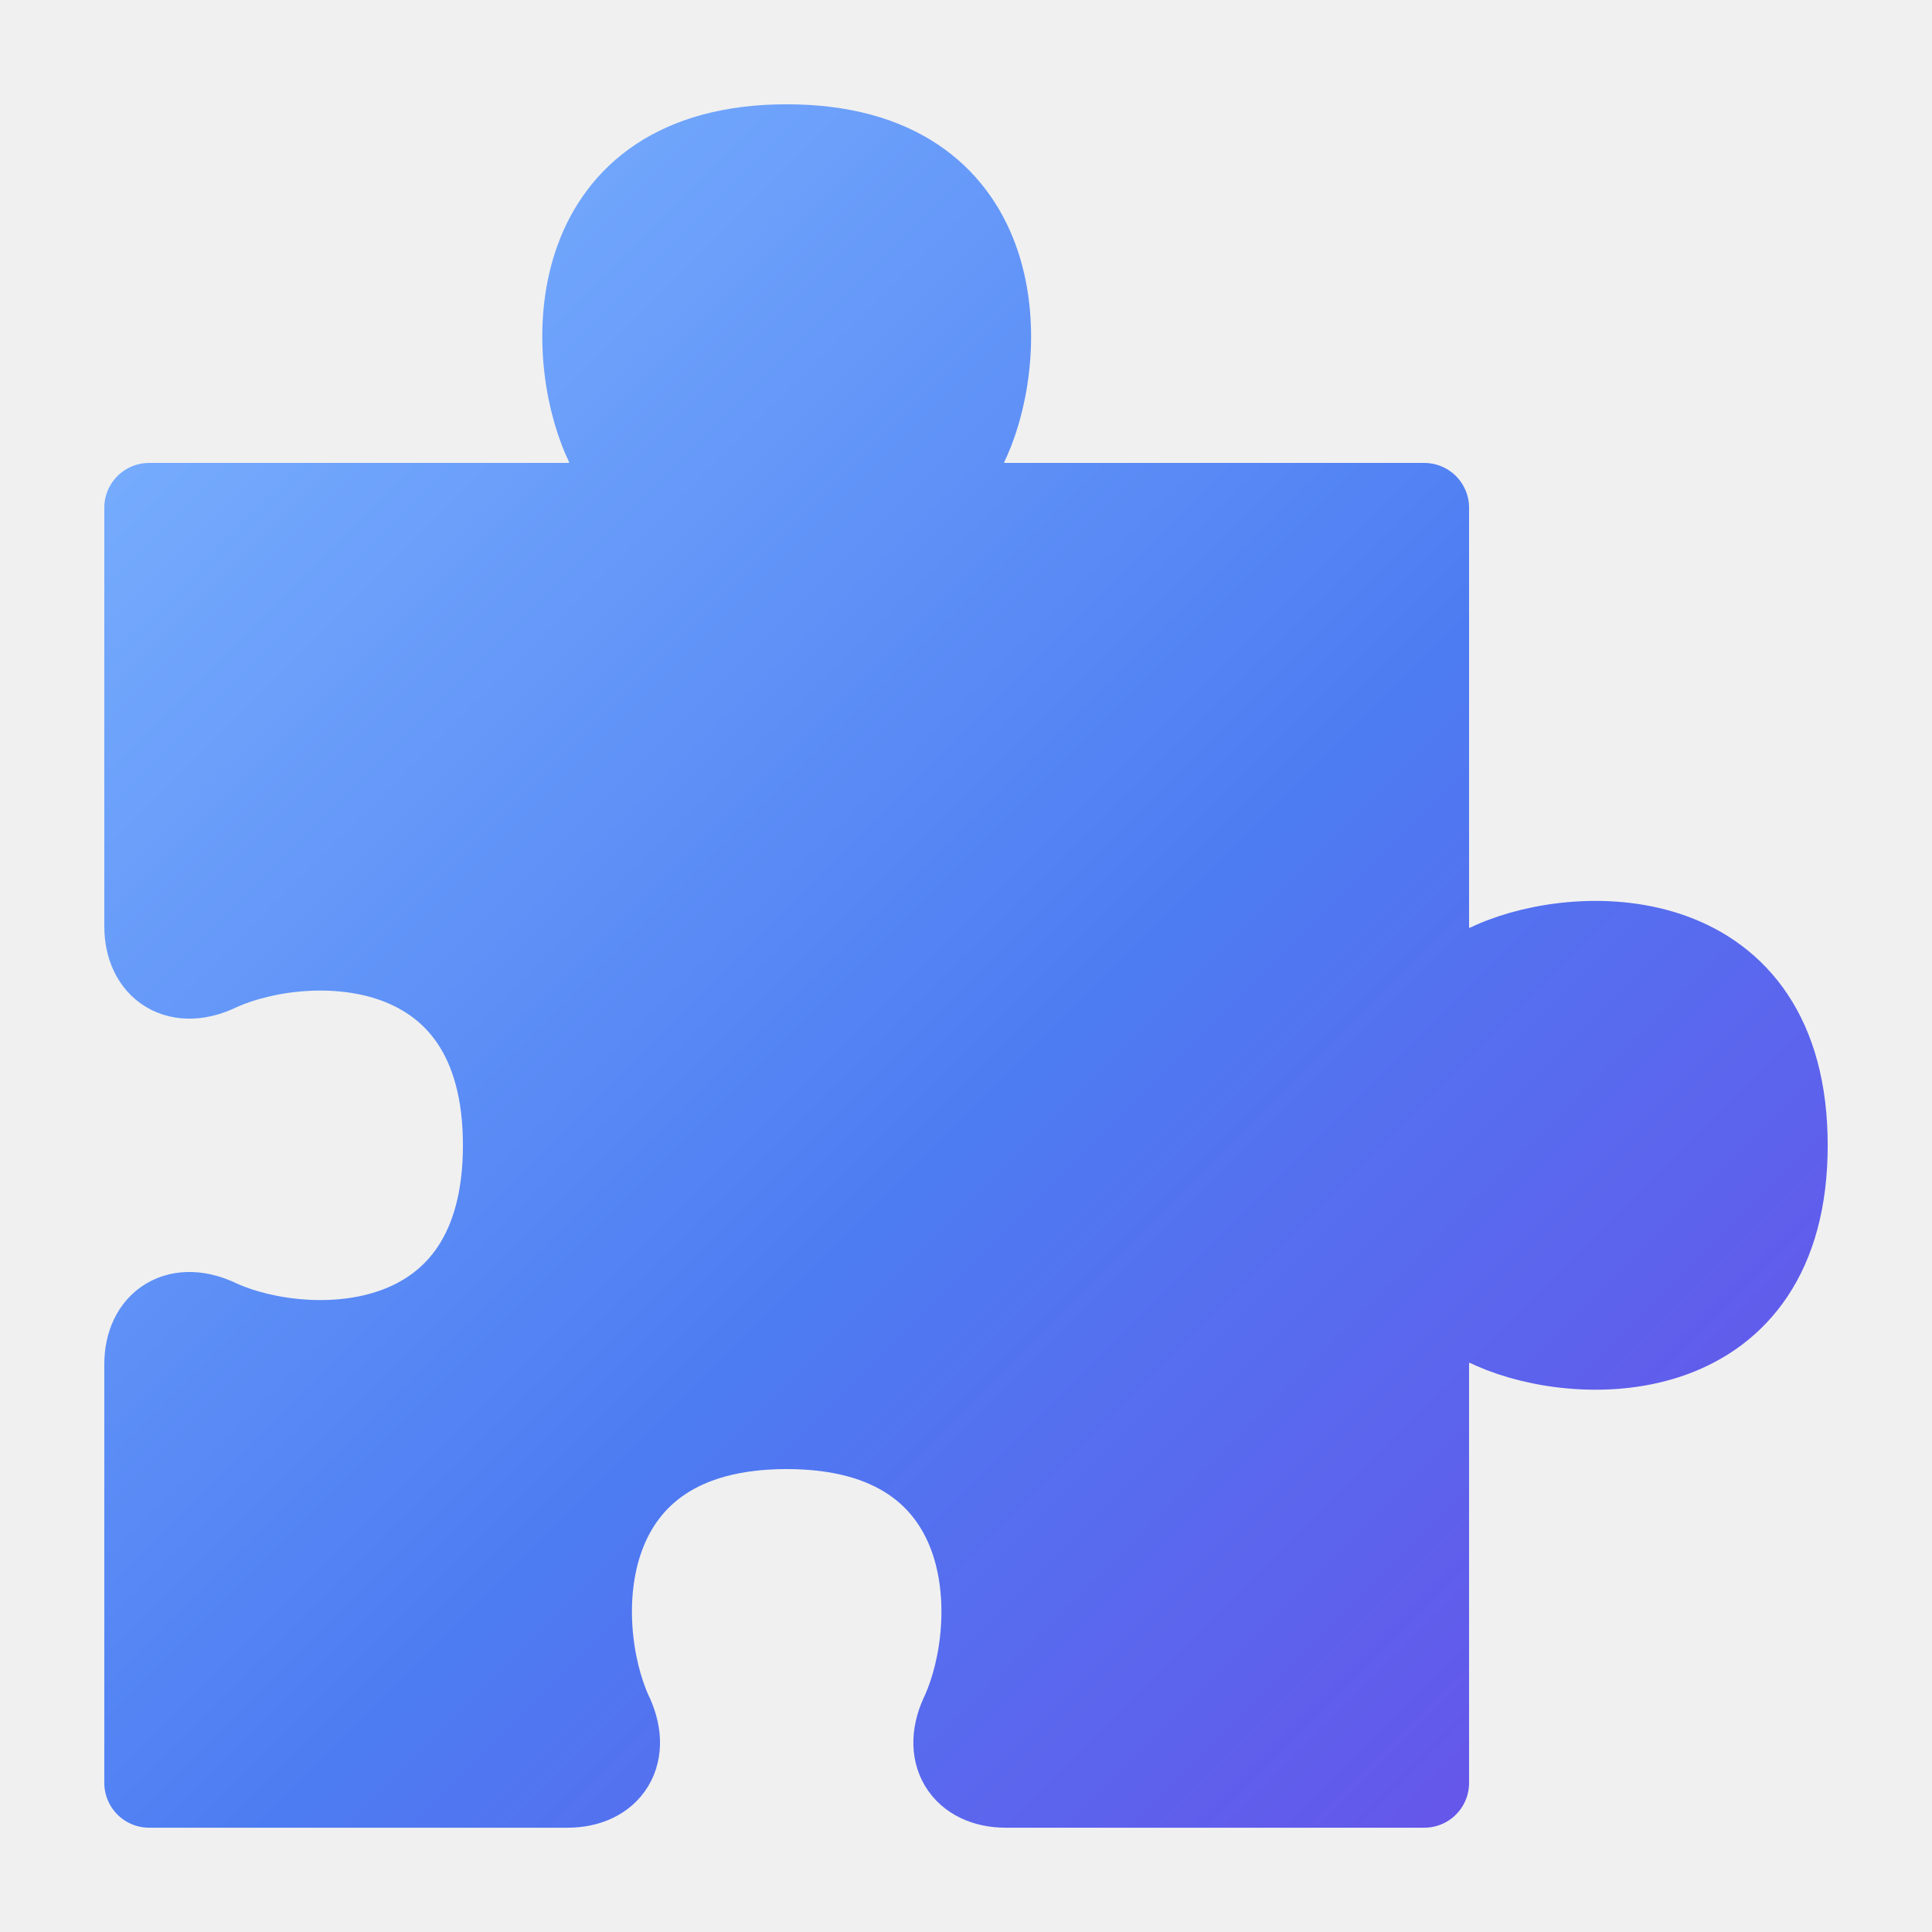
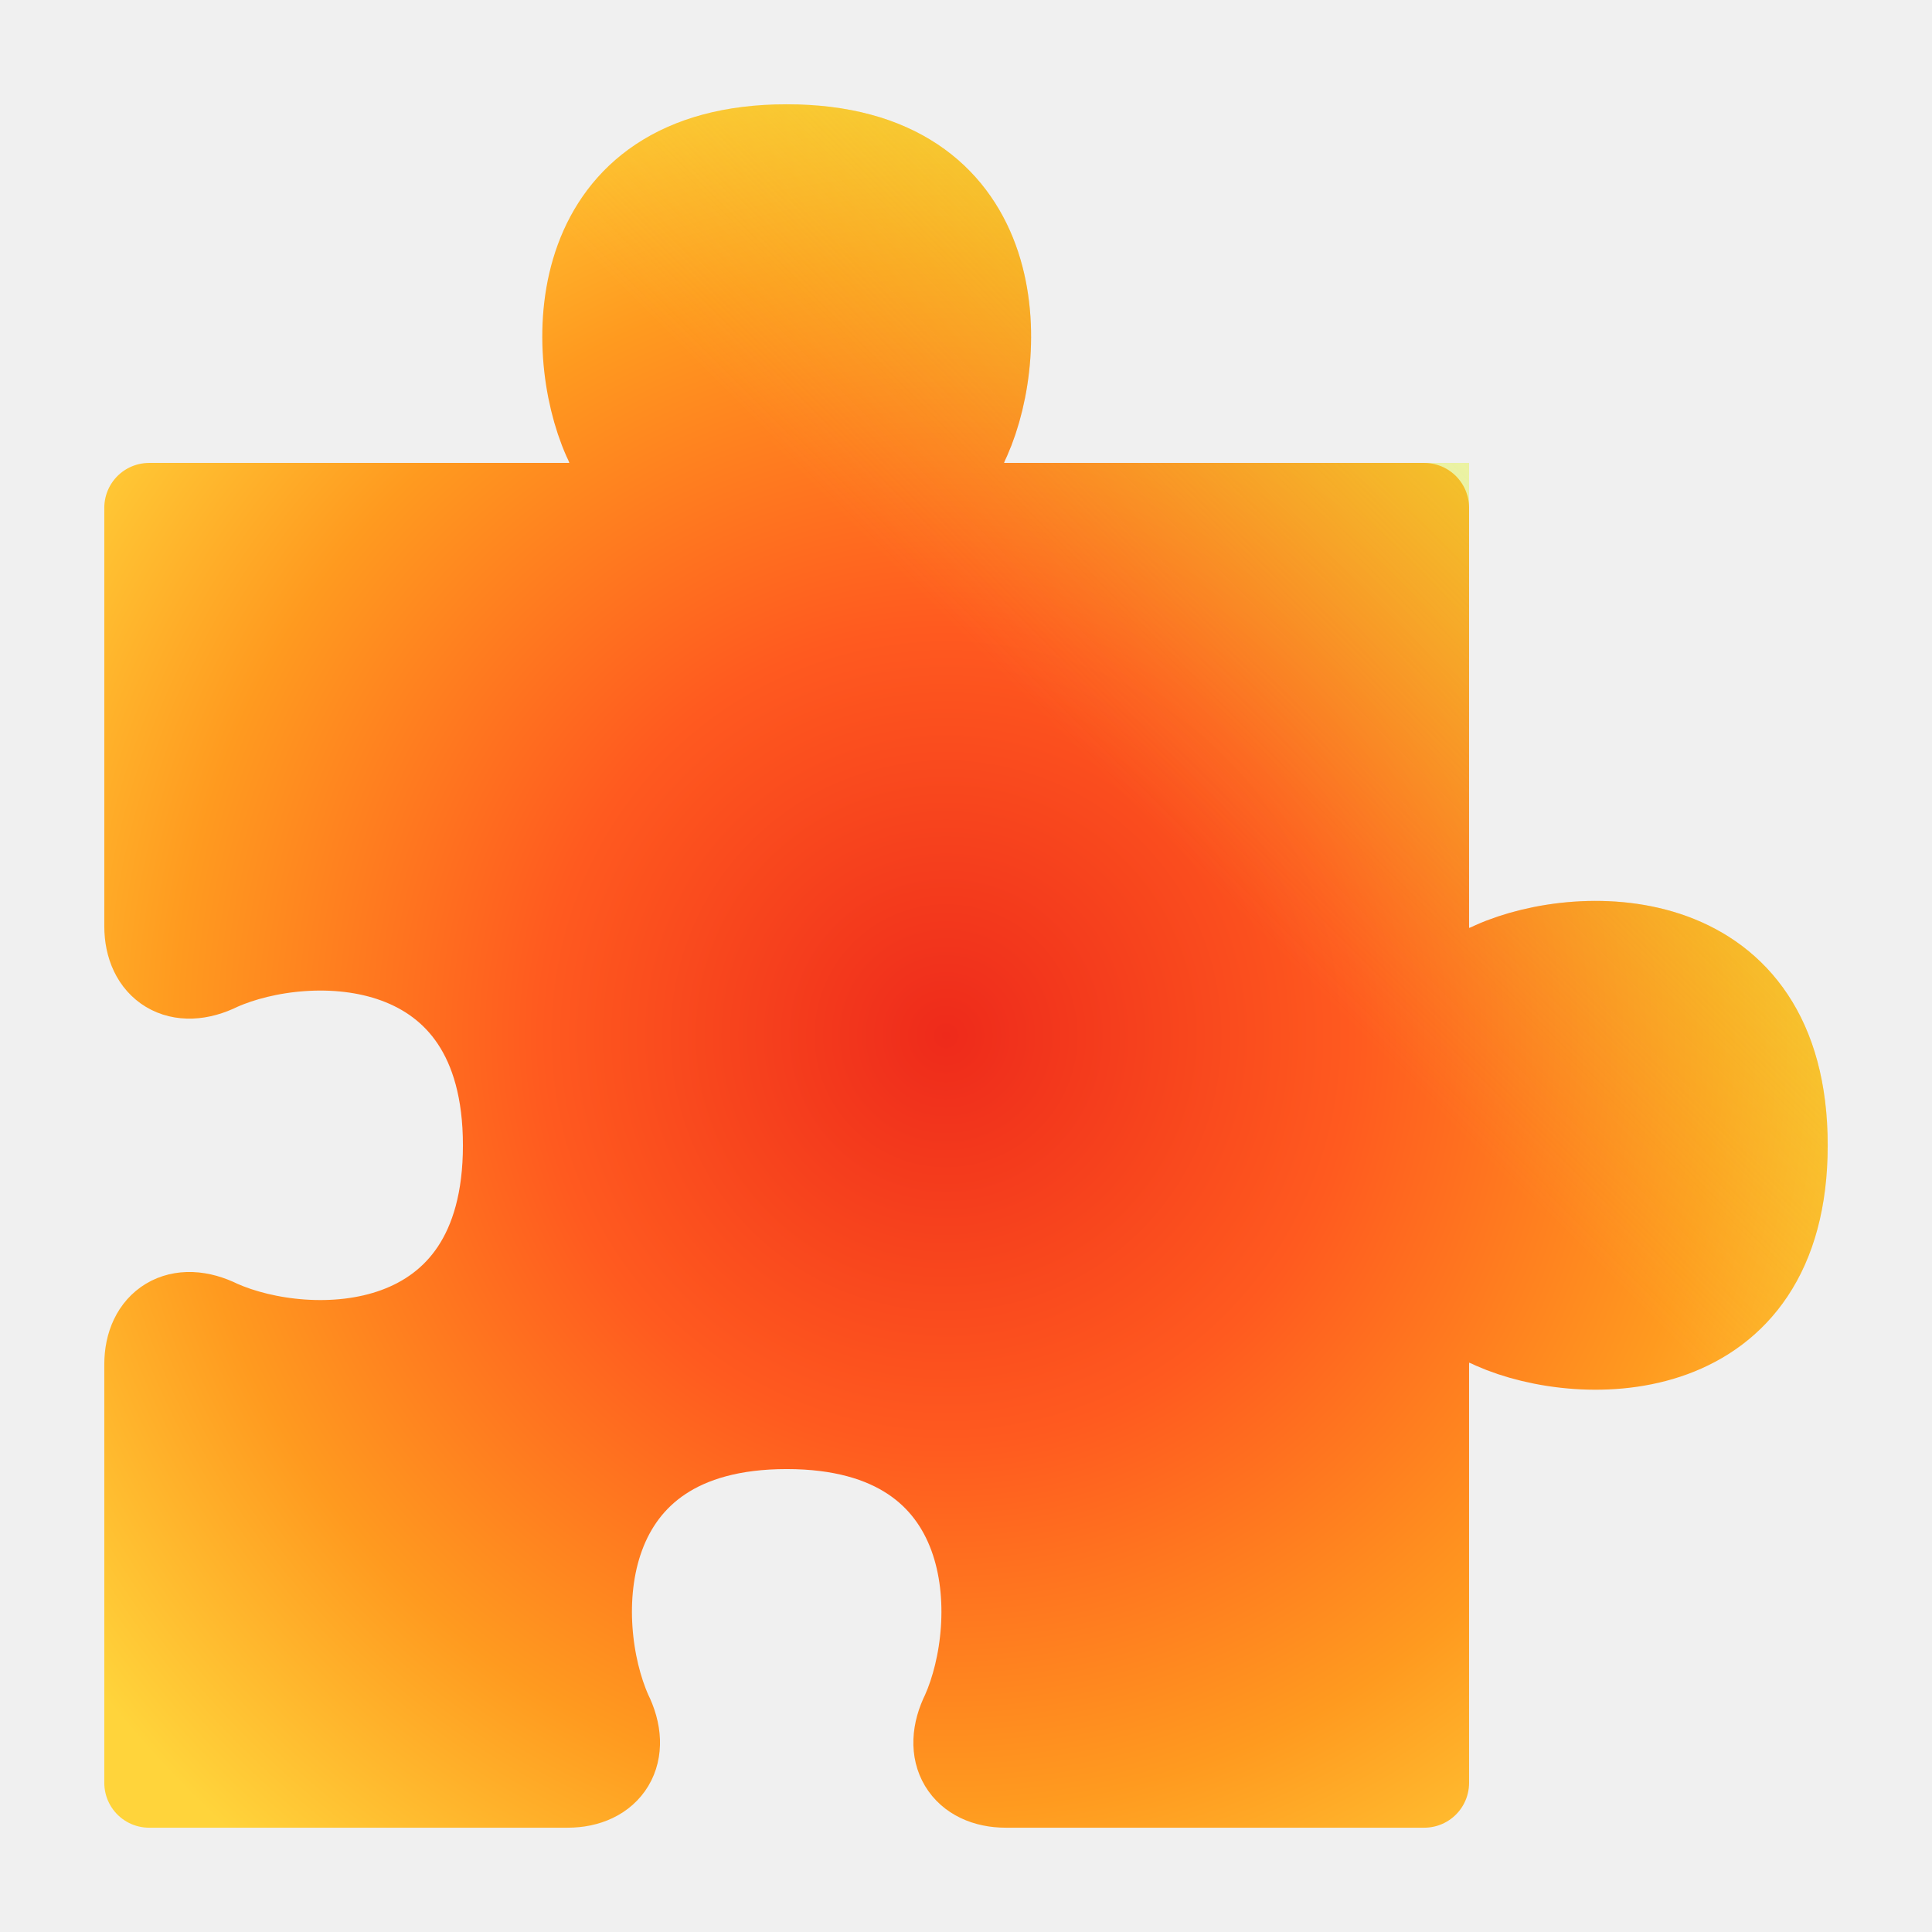
<svg xmlns="http://www.w3.org/2000/svg" width="512" height="512" viewBox="0 0 512 512">
  <defs>
-     <linearGradient id="fill" x1="0" y1="0" x2="1" y2="1">
-       <stop offset="0" stop-color="#7DB4FF" />
-       <stop offset="0.55" stop-color="#4D7CF2" />
-       <stop offset="1" stop-color="#6A4DE8" />
+     <radialGradient id="fill" gradientUnits="userSpaceOnUse" cx="272" cy="250" r="215">
+       <stop offset="0" stop-color="#EE2A1B" />
+       <stop offset="0.38" stop-color="#FF5A1F" />
+       <stop offset="0.72" stop-color="#FF9A1F" />
+       <stop offset="1" stop-color="#FFD43B" />
+     </radialGradient>
+     <linearGradient id="sheen" gradientUnits="userSpaceOnUse" x1="112" y1="400" x2="440" y2="72">
+       <stop offset="0.6" stop-color="#E4F53C" stop-opacity="0" />
+       <stop offset="1" stop-color="#E4F53C" stop-opacity="0.85" />
    </linearGradient>
    <path id="piece" d="M112,144 H196 C204,144 208,138 204,130 C196,112 196,72 240,72 C284,72 284,112 276,130 C272,138 276,144 284,144 H368 V228 C368,236 374,240 382,236 C400,228 440,228 440,272 C440,316 400,316 382,308 C374,304 368,308 368,316 V400 H284 C276,400 272,394 276,386 C284,368 284,328 240,328 C196,328 196,368 204,386 C208,394 204,400 196,400 H112 V316 C112,308 118,304 126,308 C144,316 184,316 184,272 C184,228 144,228 126,236 C118,240 112,236 112,228 Z" />
+     <mask id="shape" maskUnits="userSpaceOnUse" x="0" y="0" width="552" height="472">
+       <use href="#piece" fill="#fff" stroke="#fff" stroke-width="18" />
+     </mask>
  </defs>
  <g transform="translate(256 256) scale(1.32) translate(-276 -236)" stroke-linejoin="round">
    <use href="#piece" fill="url(#fill)" stroke="url(#fill)" stroke-width="18" />
+     <rect x="0" y="0" width="552" height="472" fill="url(#sheen)" mask="url(#shape)" />
  </g>
</svg>
